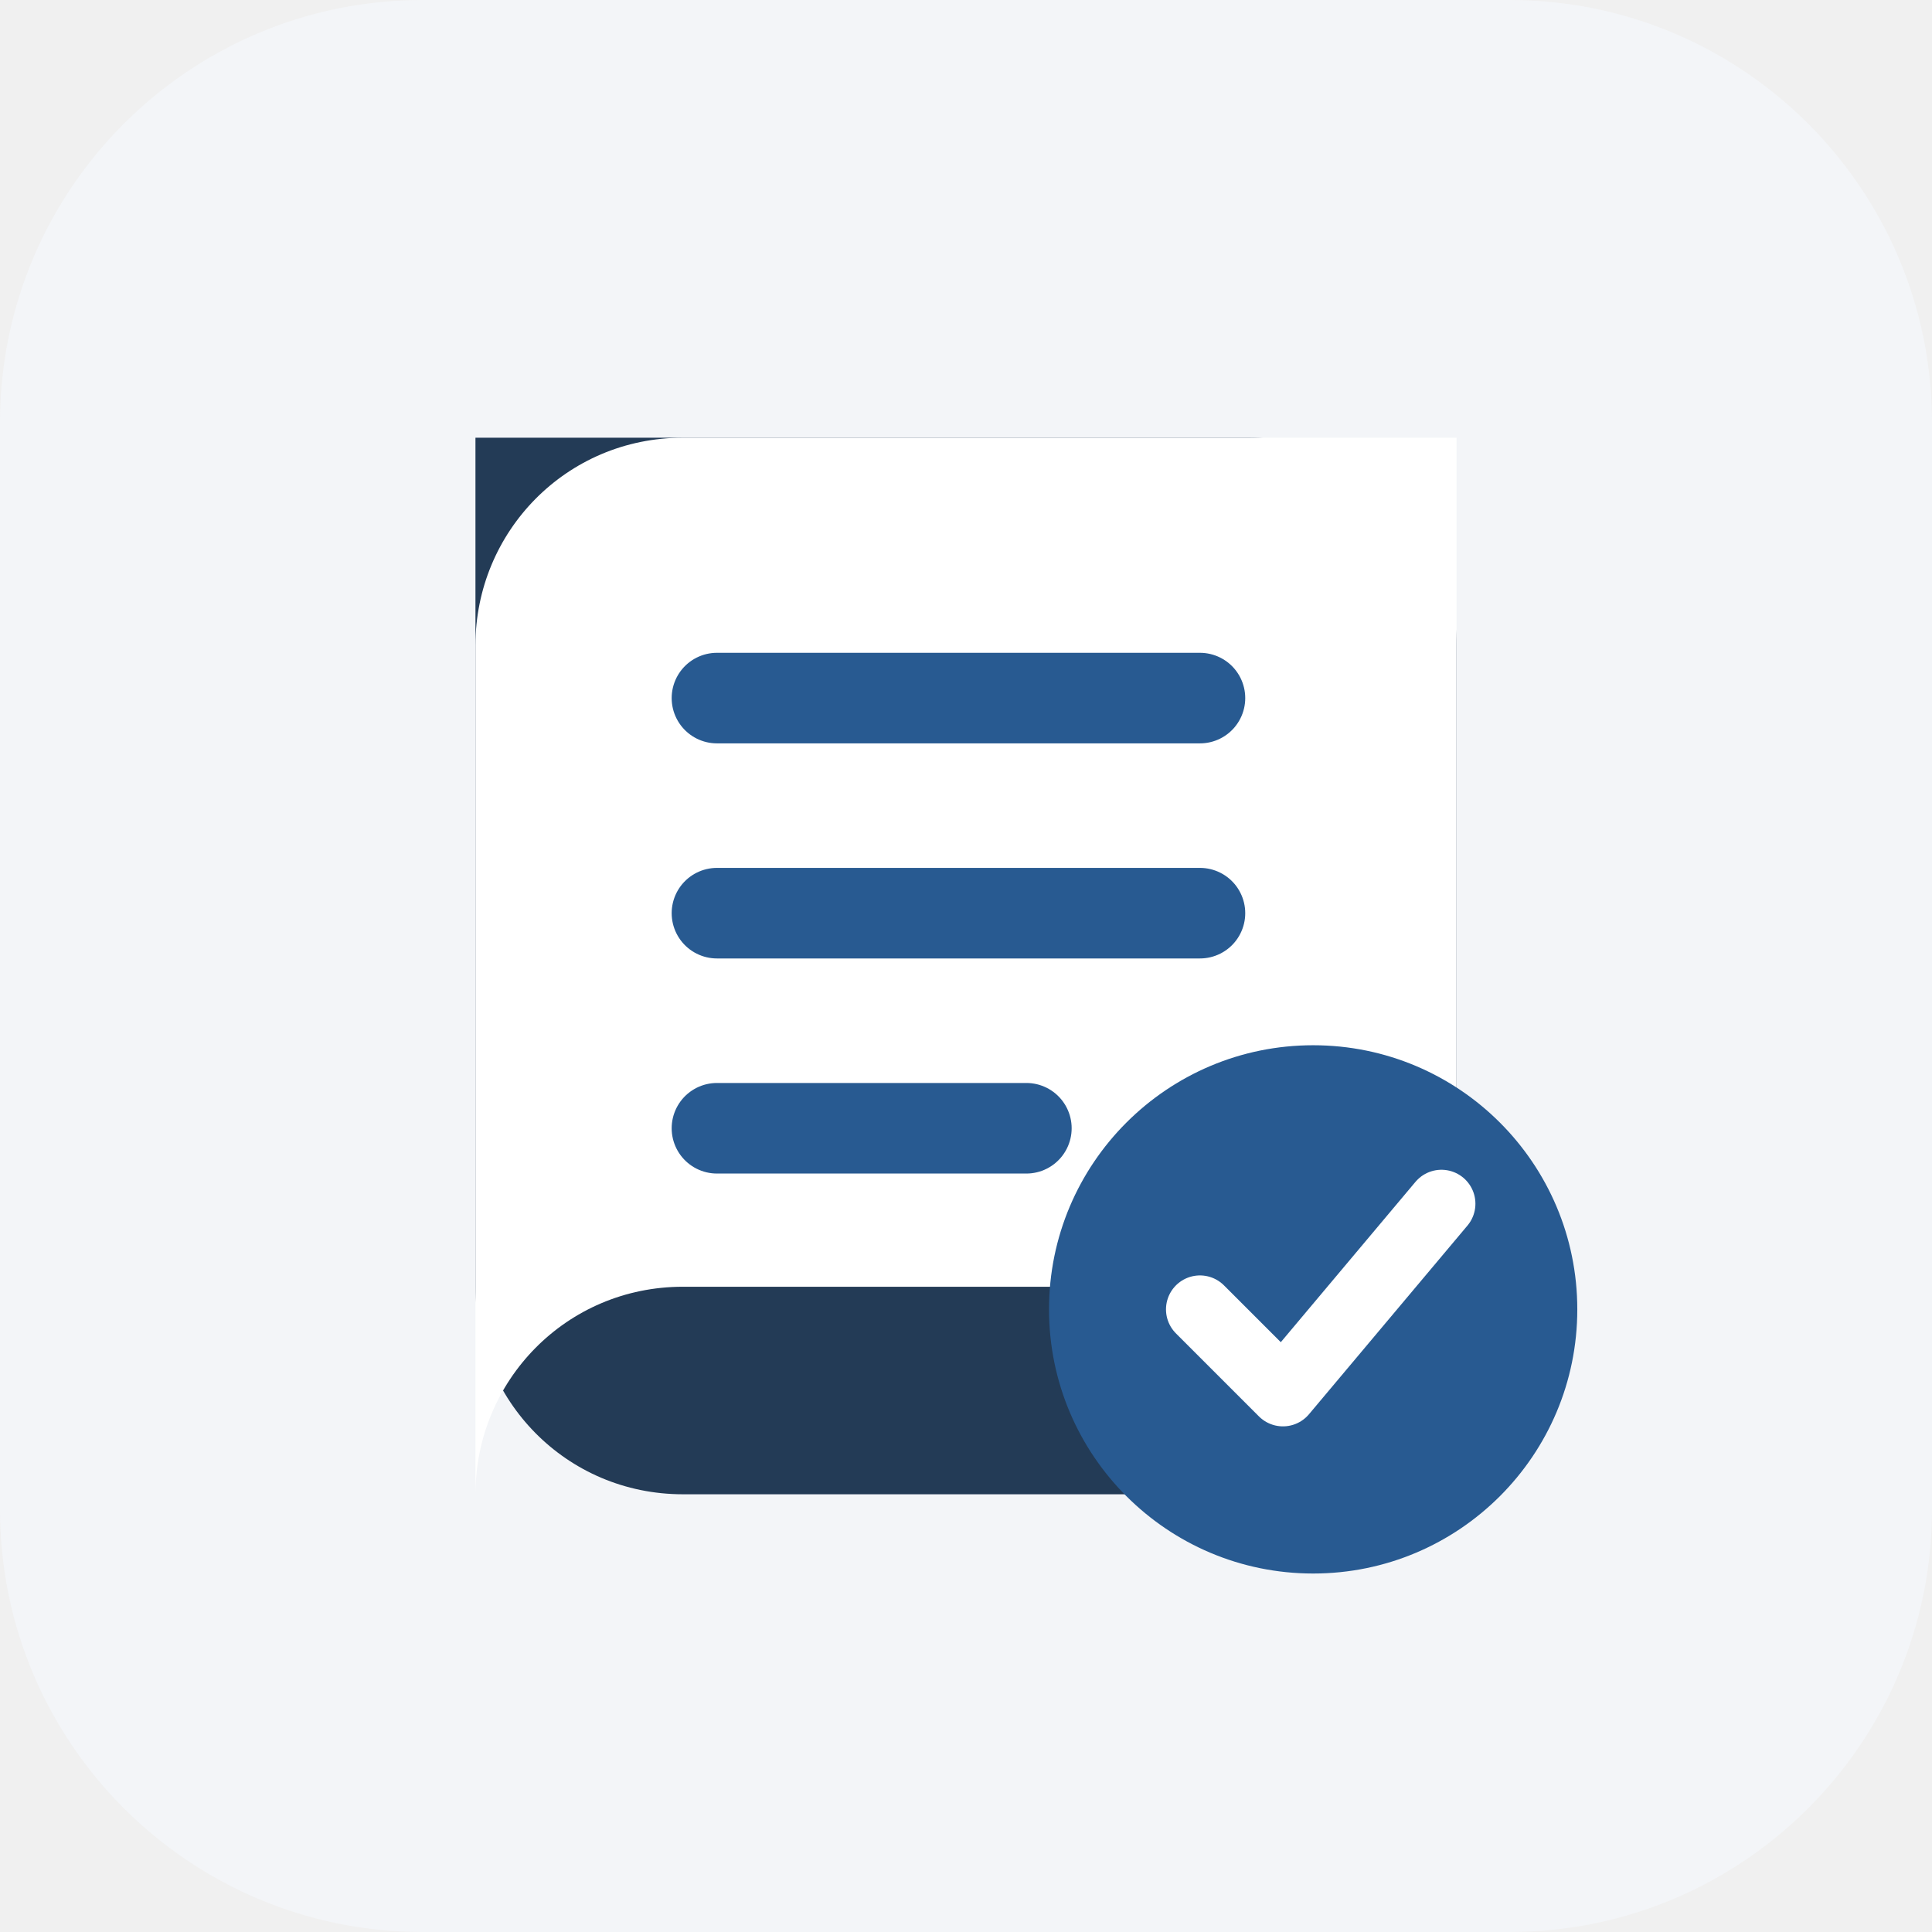
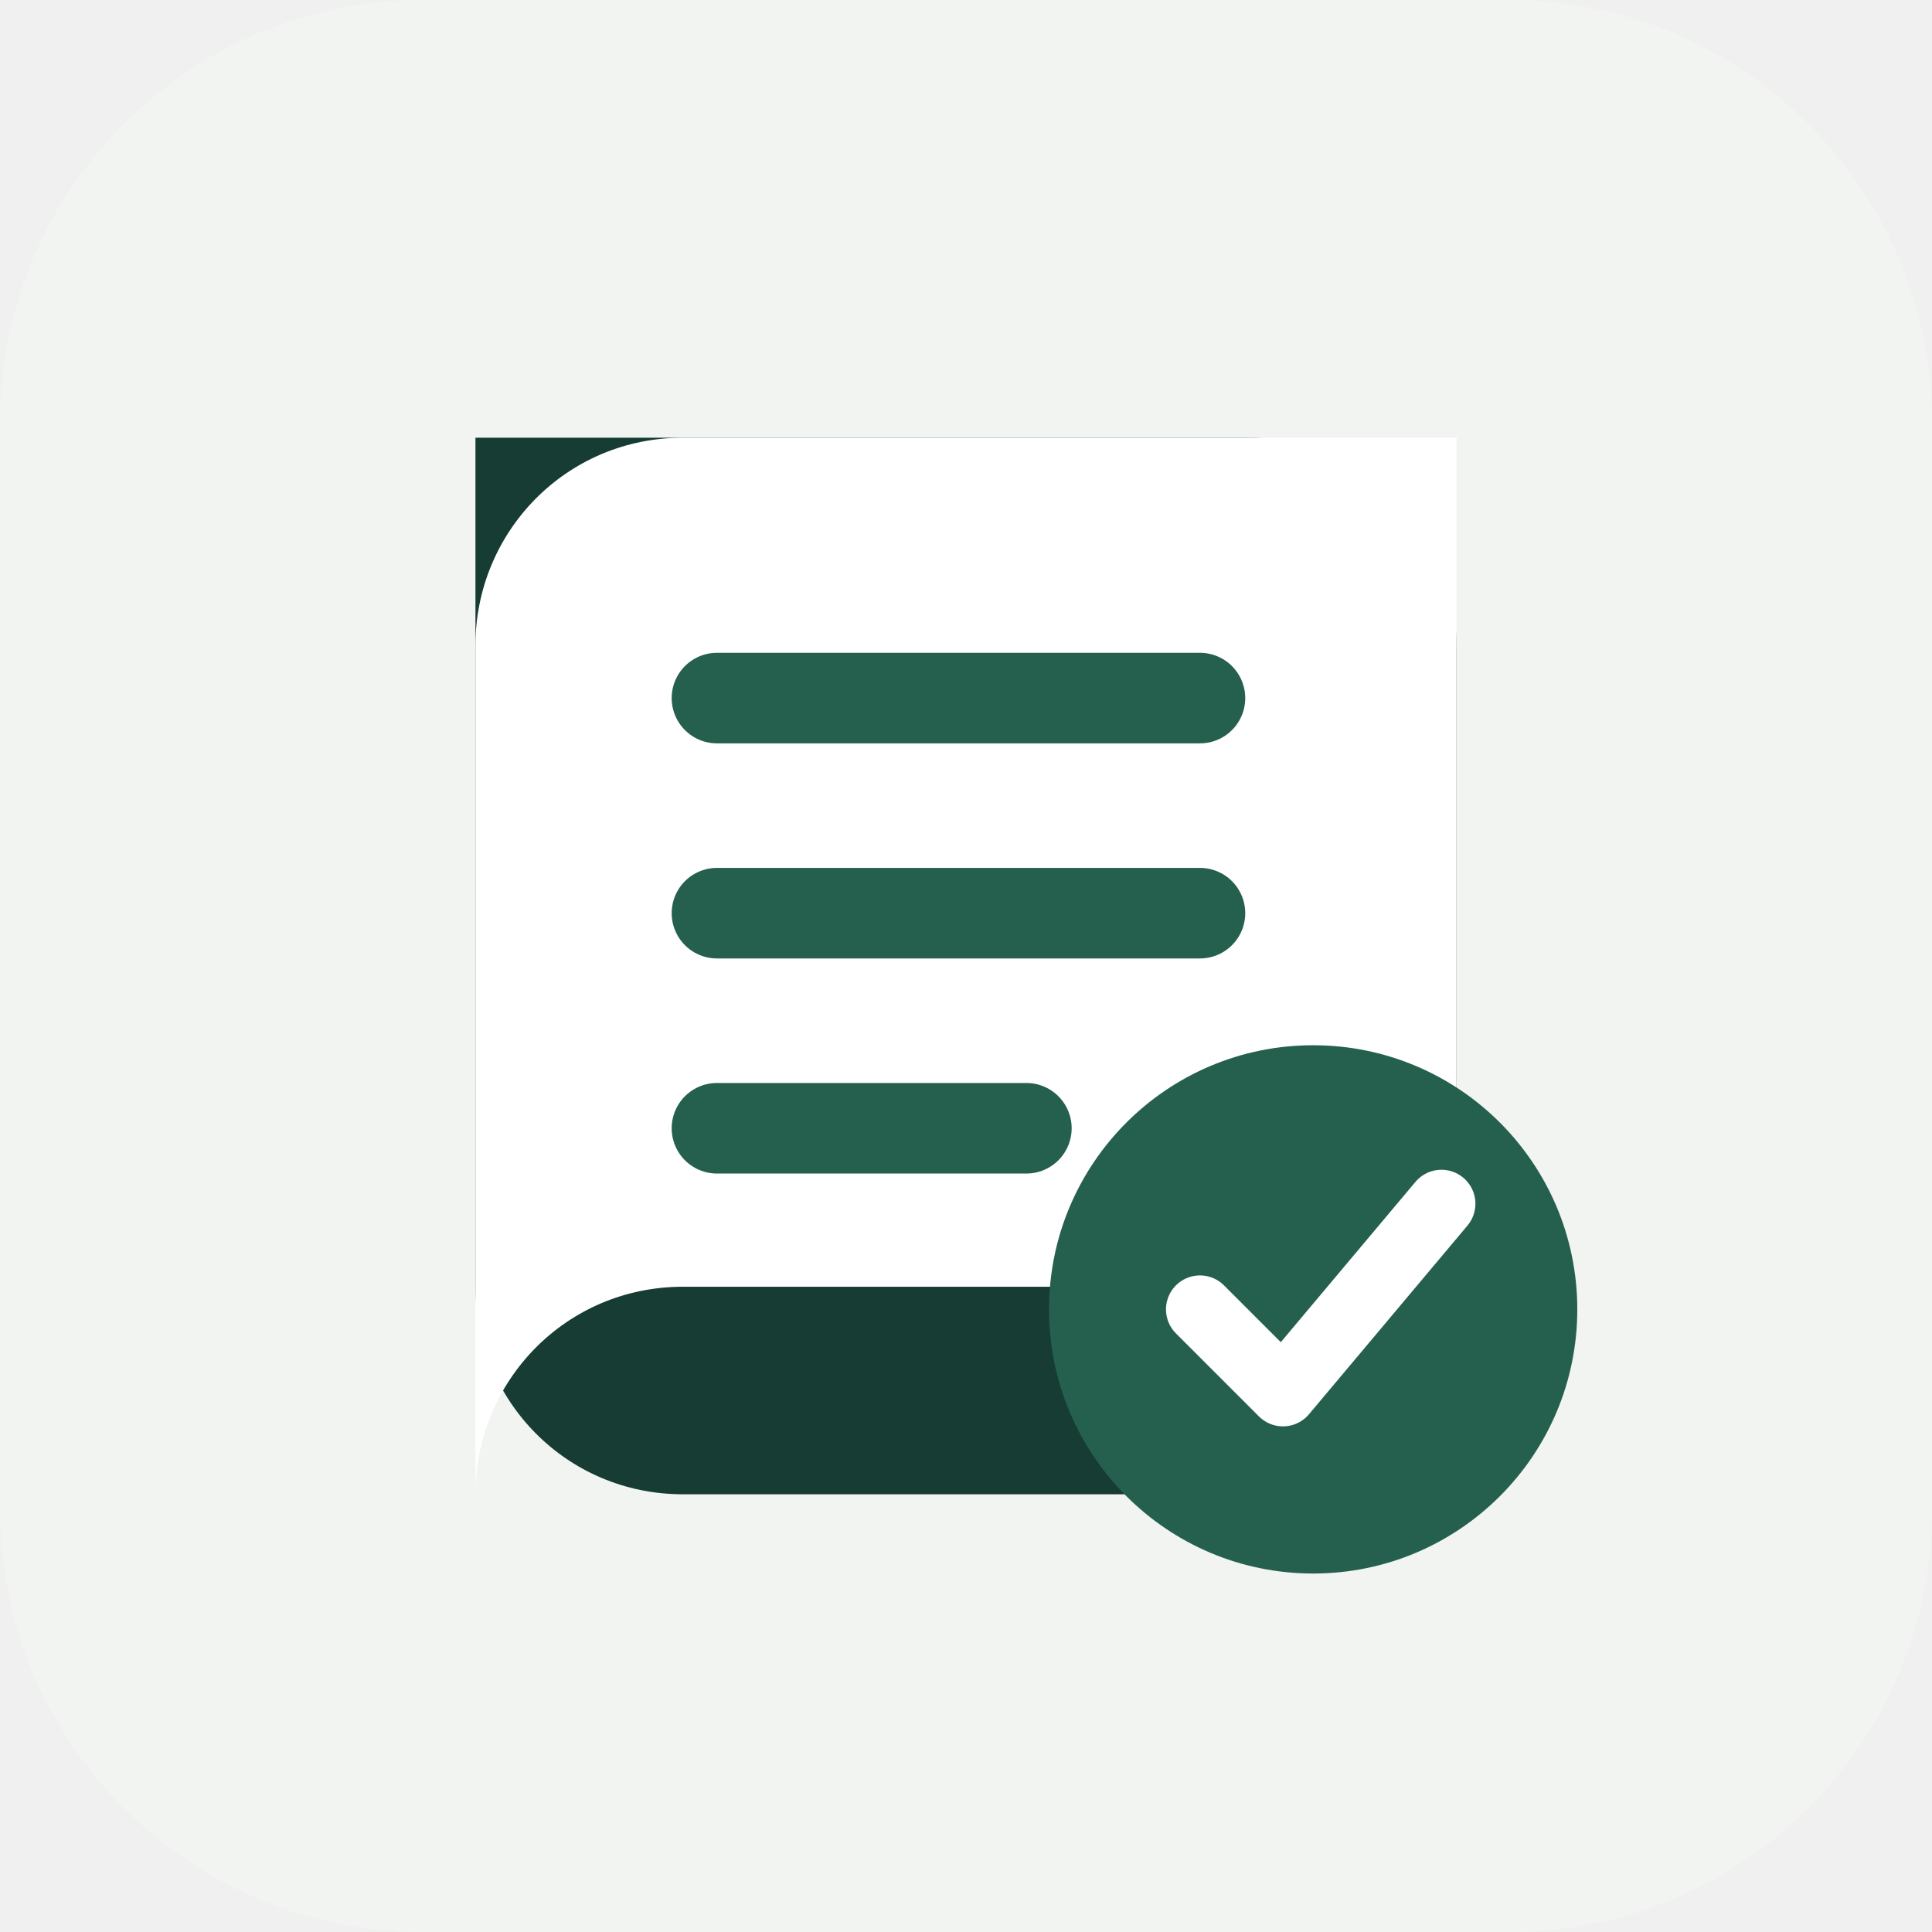
<svg xmlns="http://www.w3.org/2000/svg" viewBox="0 0 512 512" role="img" aria-label="RulePilot">
-   <rect width="512" height="512" rx="112" fill="#f3f5f8" />
-   <path d="M126 116h205c31 0 55 25 55 55v225H181c-31 0-55-25-55-55V116Z" fill="#233b56" />
+   <rect width="512" height="512" rx="112" fill="#f2f4f1" />
+   <path d="M126 116h205c31 0 55 25 55 55v225H181c-31 0-55-25-55-55V116Z" fill="#163c33" />
  <path d="M181 116h205v225H181c-31 0-55 25-55 55V171c0-30 24-55 55-55Z" fill="#ffffff" />
-   <path d="M190 185h128M190 242h128M190 299h82" fill="none" stroke="#285a91" stroke-linecap="round" stroke-width="24" />
-   <circle cx="348" cy="347" r="70" fill="#285a91" />
+   <path d="M190 185h128M190 242h128M190 299h82" fill="none" stroke="#25604f" stroke-linecap="round" stroke-width="24" />
+   <circle cx="348" cy="347" r="70" fill="#25604f" />
  <path d="m318 347 22 22 42-50" fill="none" stroke="#fff" stroke-linecap="round" stroke-linejoin="round" stroke-width="18" />
</svg>
